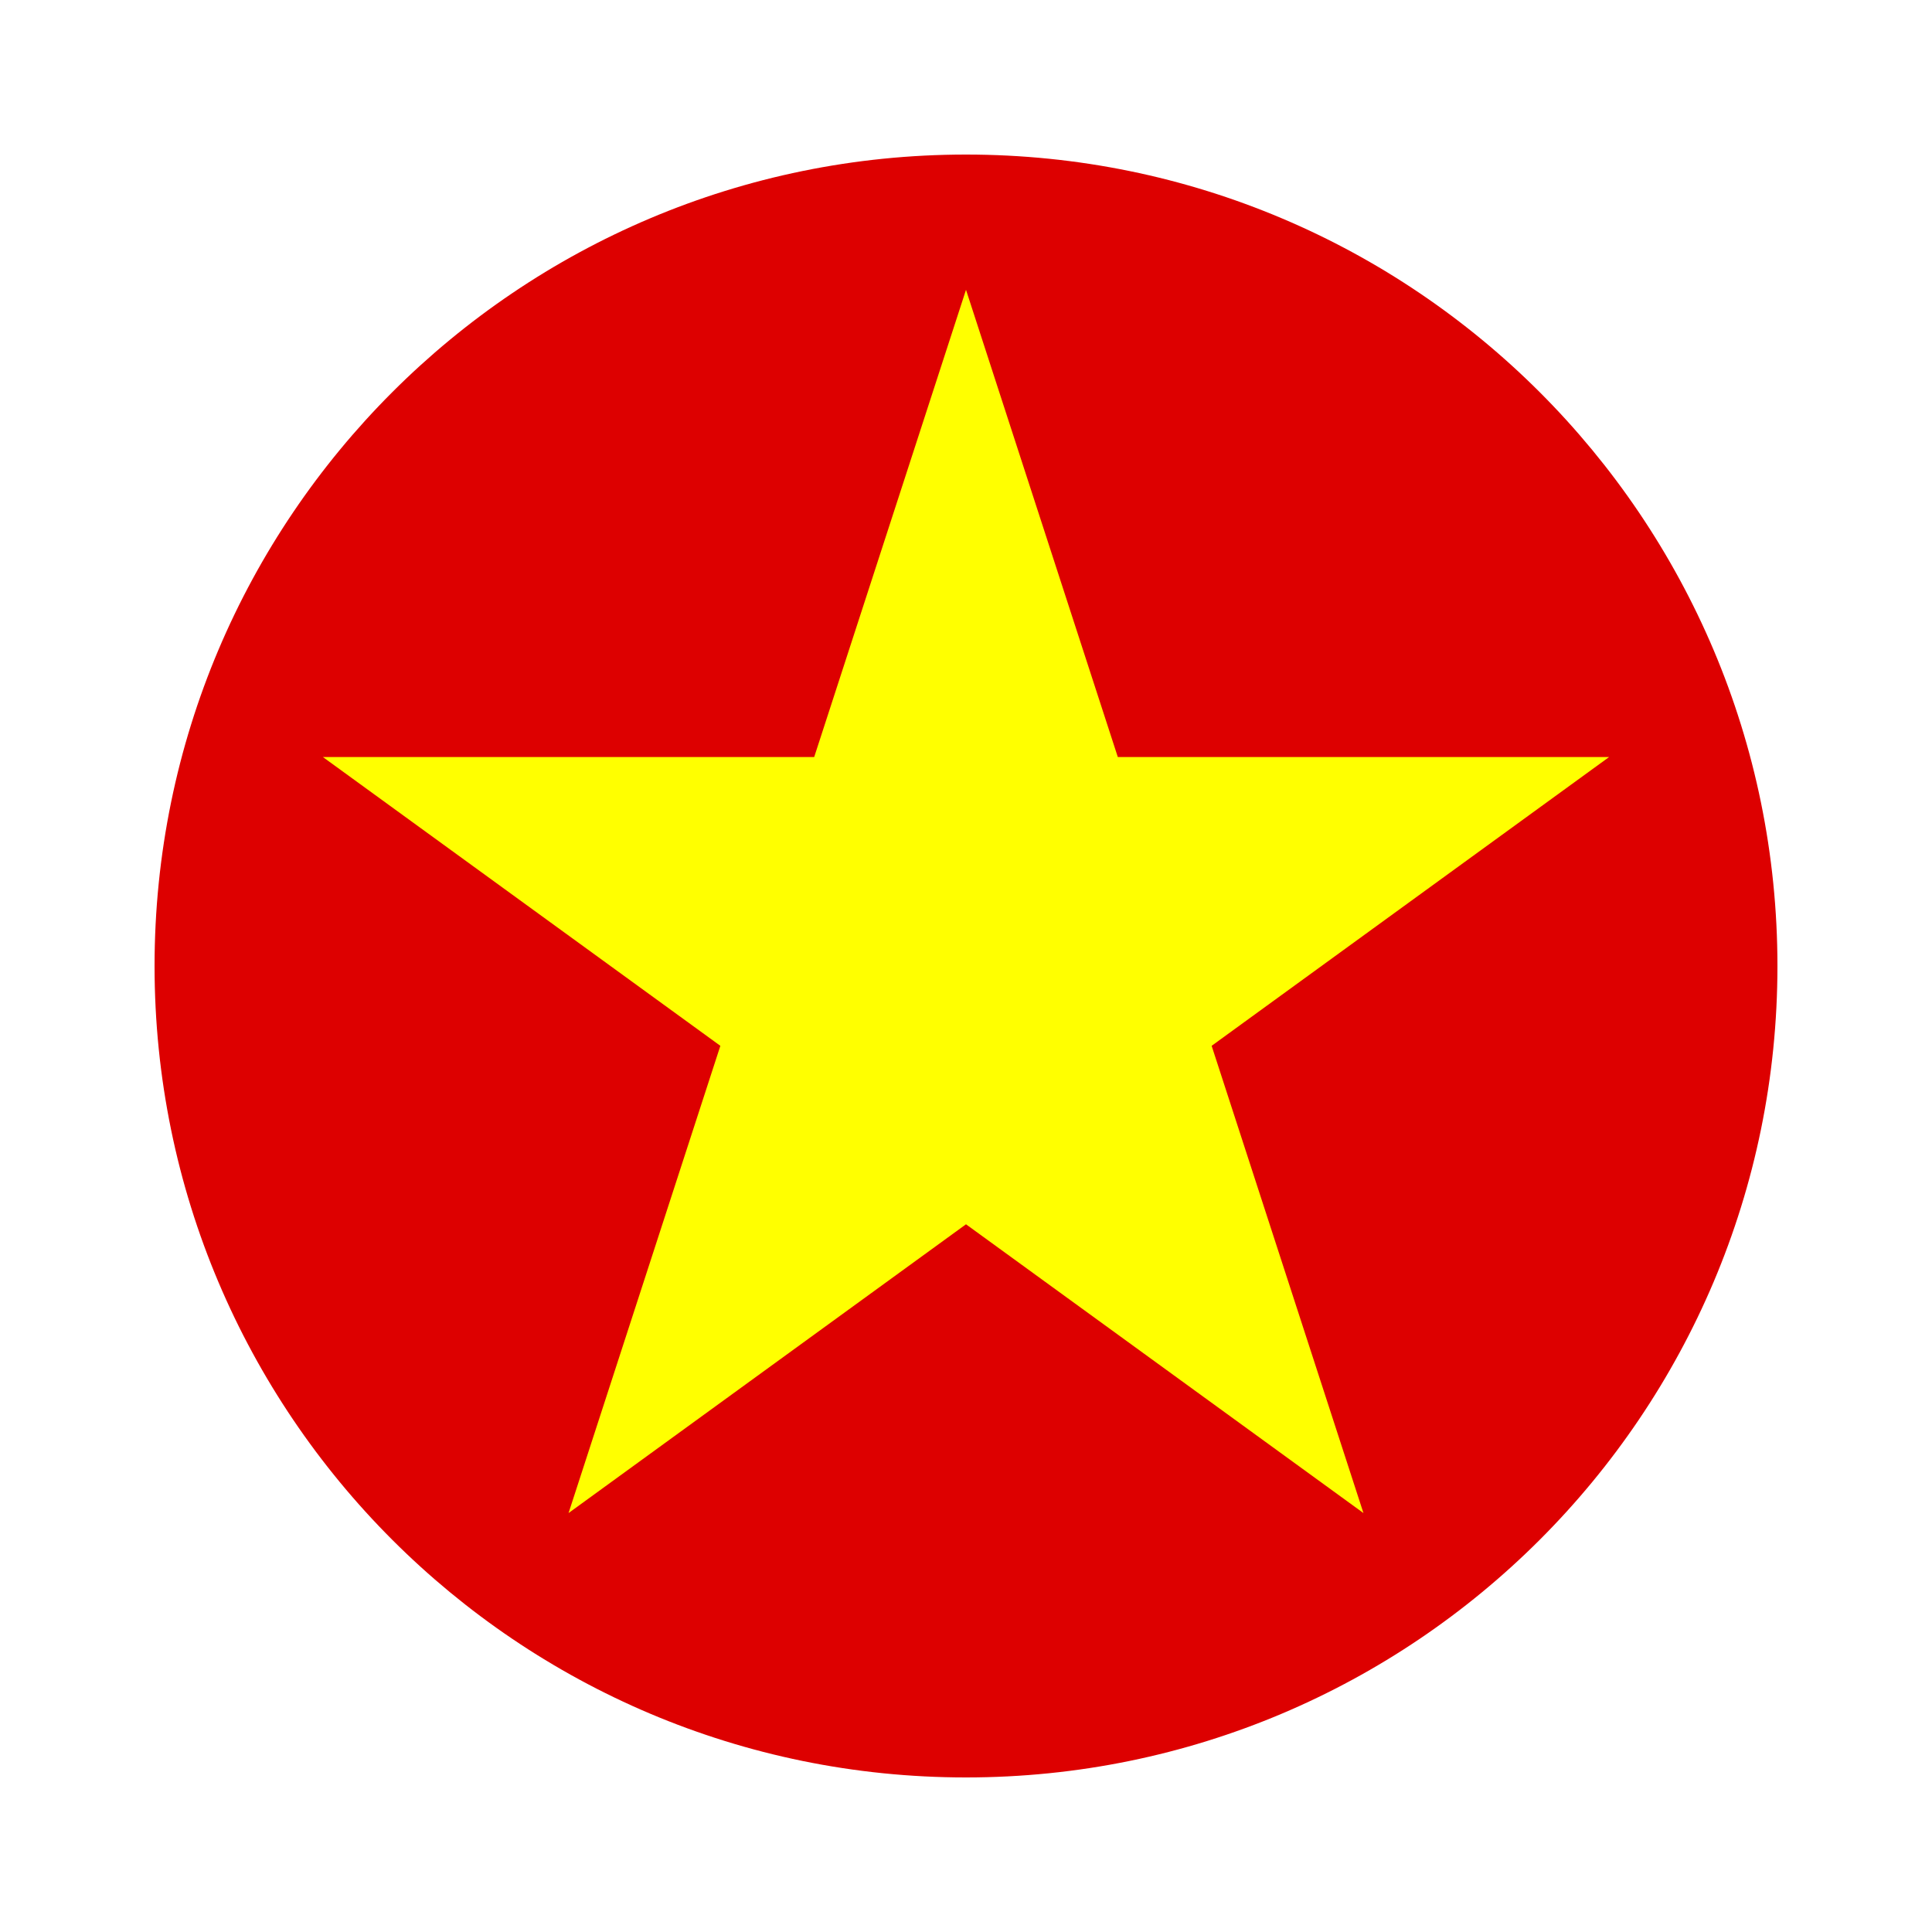
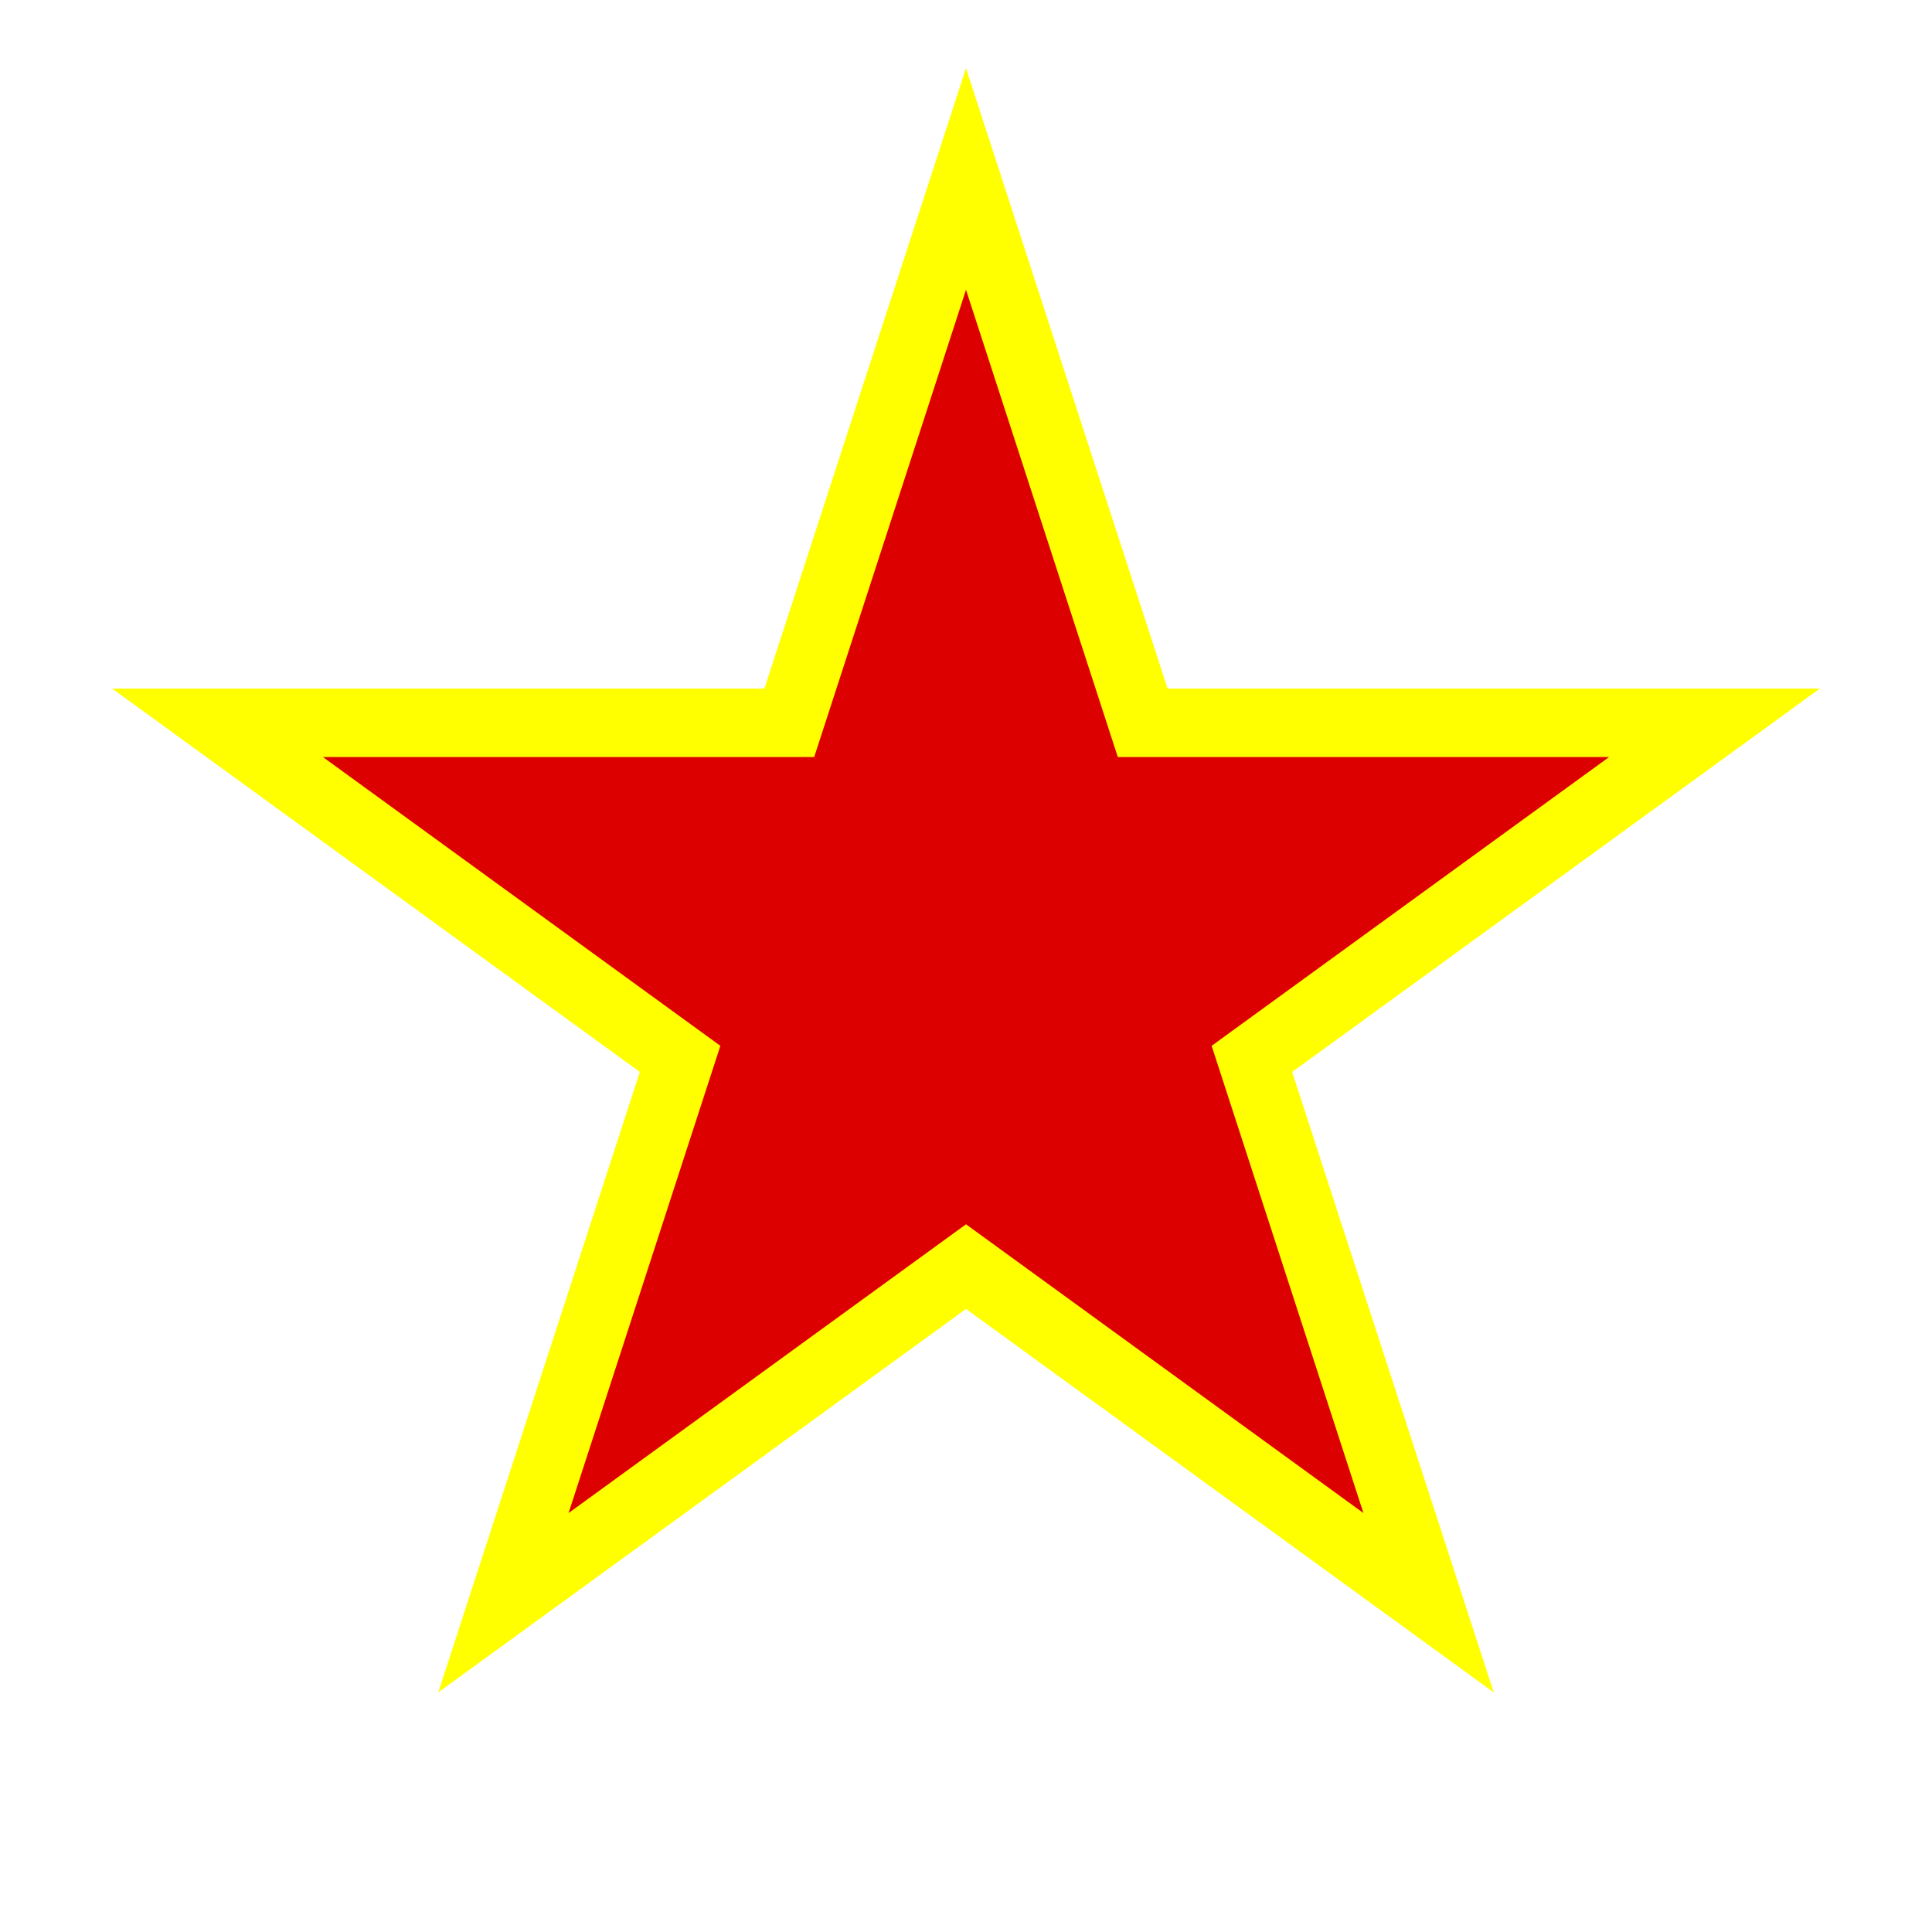
<svg xmlns="http://www.w3.org/2000/svg" viewBox="0 0 100 100">
-   <circle cx="50" cy="50" r="42" style="fill:#D00;" />
-   <path d="M 50.0 15.0 L 29.428 78.316 L 83.287 39.184 L 16.713 39.184 L 70.572 78.316 L 50 15.0 L 29.428 78.316" style="fill:#FF0;" />
+   <path d="M 50.0 10.0 L 26.489 82.361 L 88.042 37.639 L 11.958 37.639 L 73.511 82.361 L 50 10.0 L 26.489 82.361" style="fill:rgba(0,0,0,0);stroke-width:4;stroke:#FF0;" />
+   <path d="M 50.0 15.0 L 29.428 78.316 L 83.287 39.184 L 16.713 39.184 L 70.572 78.316 L 50 15.0 L 29.428 78.316" style="fill:#D00;" />
</svg>
